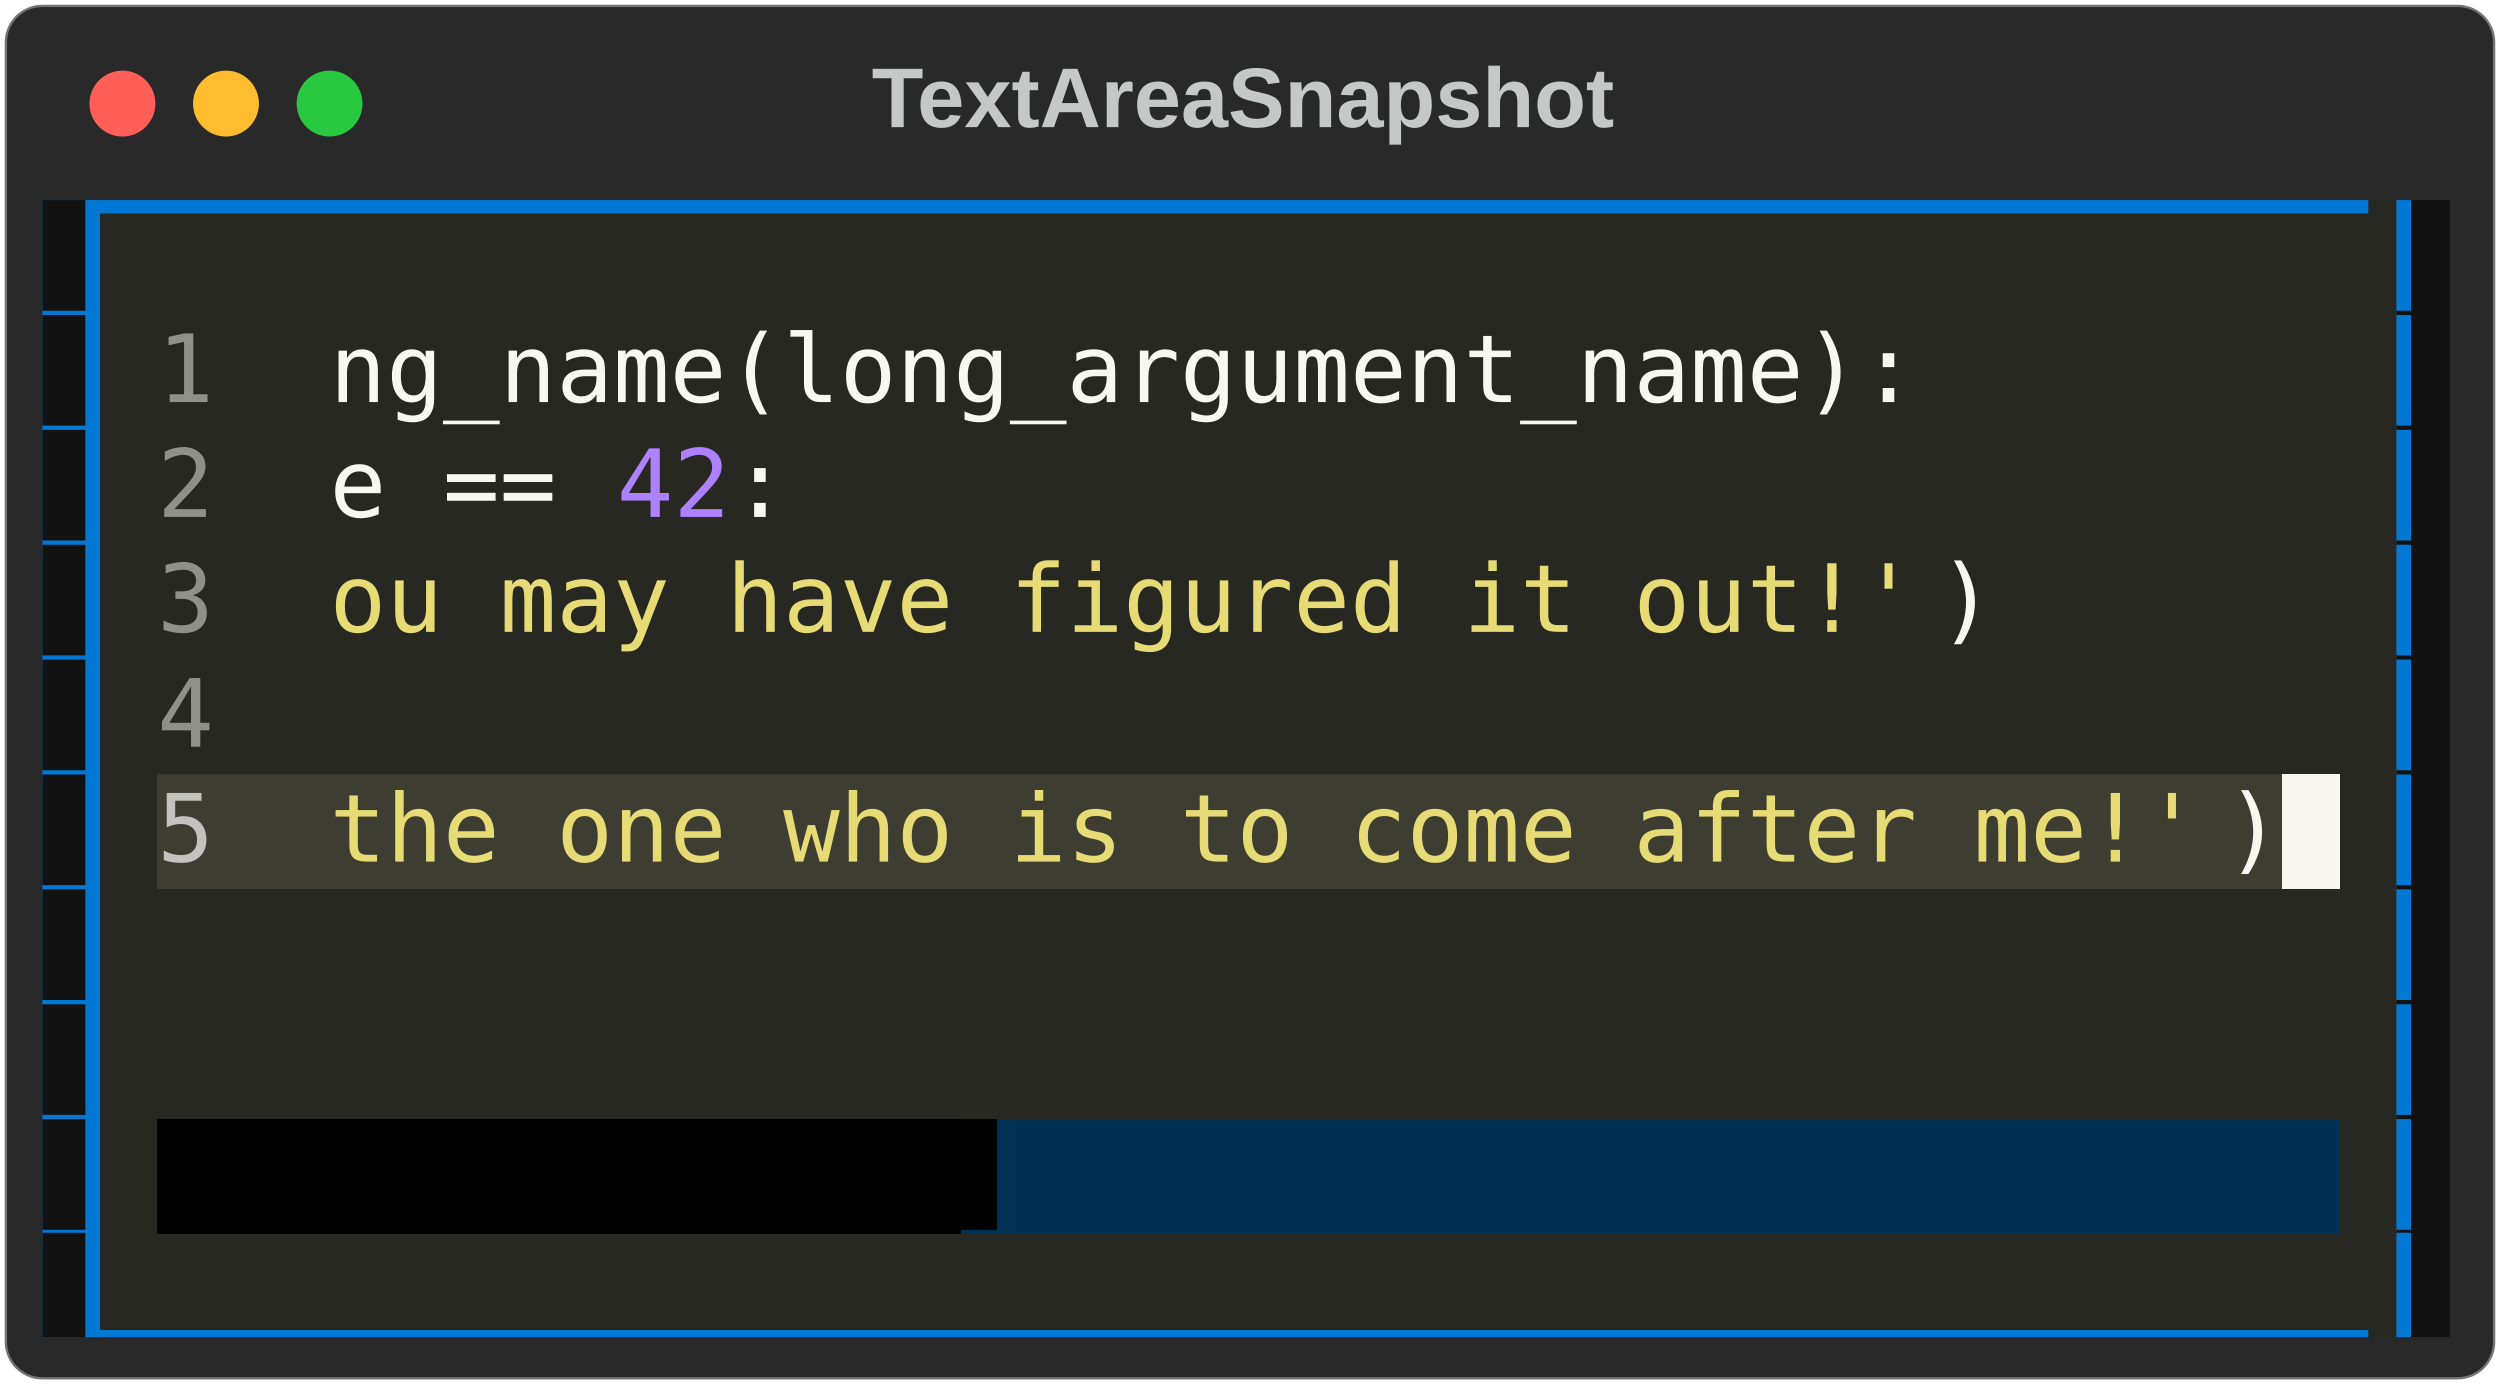
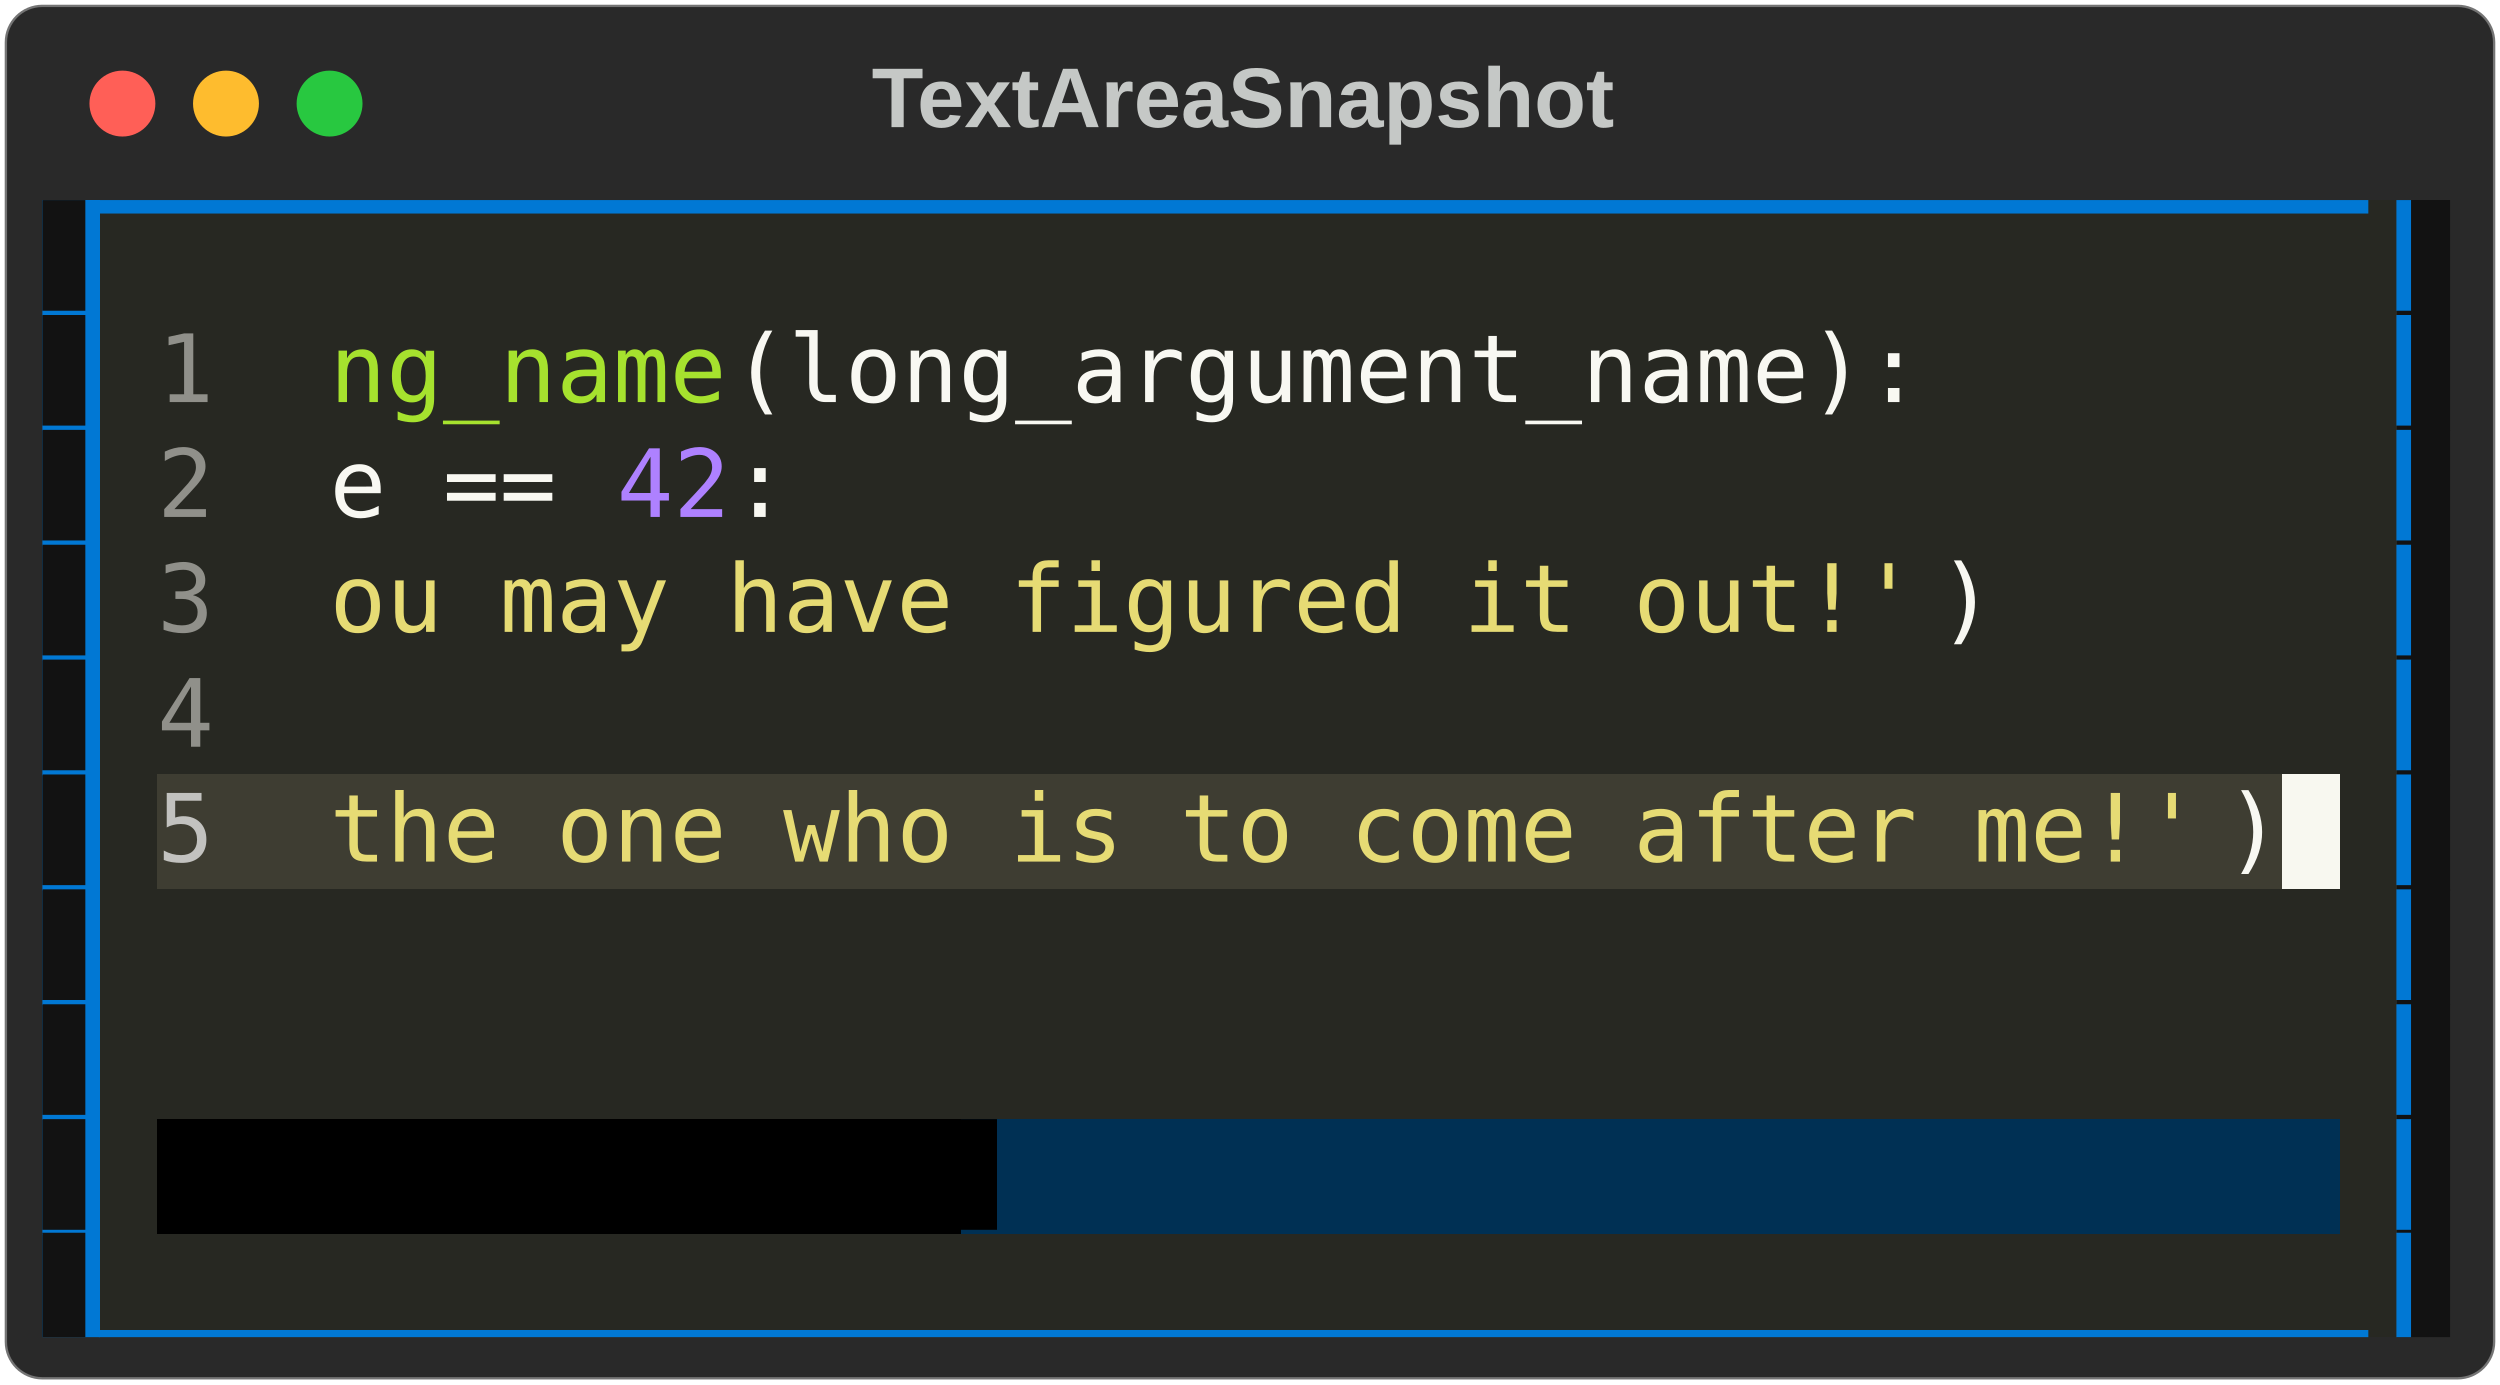
<svg xmlns="http://www.w3.org/2000/svg" class="rich-terminal" viewBox="0 0 531 294.0">
  <style>

    @font-face {
        font-family: "Fira Code";
        src: local("FiraCode-Regular"),
                url("https://cdnjs.cloudflare.com/ajax/libs/firacode/6.2.0/woff2/FiraCode-Regular.woff2") format("woff2"),
                url("https://cdnjs.cloudflare.com/ajax/libs/firacode/6.2.0/woff/FiraCode-Regular.woff") format("woff");
        font-style: normal;
        font-weight: 400;
    }
    @font-face {
        font-family: "Fira Code";
        src: local("FiraCode-Bold"),
                url("https://cdnjs.cloudflare.com/ajax/libs/firacode/6.2.0/woff2/FiraCode-Bold.woff2") format("woff2"),
                url("https://cdnjs.cloudflare.com/ajax/libs/firacode/6.2.0/woff/FiraCode-Bold.woff") format("woff");
        font-style: bold;
        font-weight: 700;
    }

    .terminal-matrix {
        font-family: Fira Code, monospace;
        font-size: 20px;
        line-height: 24.4px;
        font-variant-east-asian: full-width;
    }

    .terminal-title {
        font-size: 18px;
        font-weight: bold;
        font-family: arial;
    }

    .terminal-r1 { fill: #121212 }
.terminal-r2 { fill: #0178d4 }
.terminal-r3 { fill: #c5c8c6 }
.terminal-r4 { fill: #90908a }
- .terminal-r5 { fill: #f8f8f2 }
- .terminal-r6 { fill: #ae81ff }
- .terminal-r7 { fill: #e6db74 }
- .terminal-r8 { fill: #c2c2bf }
- .terminal-r9 { fill: #272822 }
- .terminal-r10 { fill: #000000 }
+ .terminal-r5 { fill: #a6e22e }
+ .terminal-r6 { fill: #f8f8f2 }
+ .terminal-r7 { fill: #ae81ff }
+ .terminal-r8 { fill: #e6db74 }
+ .terminal-r9 { fill: #c2c2bf }
+ .terminal-r10 { fill: #272822 }
+ .terminal-r11 { fill: #000000 }
    </style>
  <defs>
    <clipPath id="terminal-clip-terminal">
      <rect x="0" y="0" width="511.4" height="243.0" />
    </clipPath>
    <clipPath id="terminal-line-0">
      <rect x="0" y="1.5" width="512.4" height="24.65" />
    </clipPath>
    <clipPath id="terminal-line-1">
      <rect x="0" y="25.9" width="512.4" height="24.65" />
    </clipPath>
    <clipPath id="terminal-line-2">
      <rect x="0" y="50.3" width="512.4" height="24.65" />
    </clipPath>
    <clipPath id="terminal-line-3">
      <rect x="0" y="74.7" width="512.4" height="24.65" />
    </clipPath>
    <clipPath id="terminal-line-4">
      <rect x="0" y="99.1" width="512.4" height="24.65" />
    </clipPath>
    <clipPath id="terminal-line-5">
      <rect x="0" y="123.5" width="512.4" height="24.65" />
    </clipPath>
    <clipPath id="terminal-line-6">
      <rect x="0" y="147.9" width="512.4" height="24.65" />
    </clipPath>
    <clipPath id="terminal-line-7">
      <rect x="0" y="172.3" width="512.4" height="24.65" />
    </clipPath>
    <clipPath id="terminal-line-8">
      <rect x="0" y="196.7" width="512.4" height="24.65" />
    </clipPath>
  </defs>
  <rect fill="#292929" stroke="rgba(255,255,255,0.35)" stroke-width="1" x="1" y="1" width="529" height="292" rx="8" />
  <text class="terminal-title" fill="#c5c8c6" text-anchor="middle" x="264" y="27">TextAreaSnapshot</text>
  <g transform="translate(26,22)">
    <circle cx="0" cy="0" r="7" fill="#ff5f57" />
    <circle cx="22" cy="0" r="7" fill="#febc2e" />
    <circle cx="44" cy="0" r="7" fill="#28c840" />
  </g>
  <g transform="translate(9, 41)" clip-path="url(#terminal-clip-terminal)">
    <rect fill="#0178d4" x="0" y="1.5" width="12.2" height="24.65" shape-rendering="crispEdges" />
    <rect fill="#272822" x="12.2" y="1.5" width="488" height="24.65" shape-rendering="crispEdges" />
    <rect fill="#121212" x="500.2" y="1.5" width="12.2" height="24.65" shape-rendering="crispEdges" />
    <rect fill="#0178d4" x="0" y="25.9" width="12.2" height="24.65" shape-rendering="crispEdges" />
    <rect fill="#272822" x="12.2" y="25.9" width="12.2" height="24.65" shape-rendering="crispEdges" />
    <rect fill="#272822" x="24.4" y="25.9" width="36.6" height="24.65" shape-rendering="crispEdges" />
-     <rect fill="#272822" x="61" y="25.9" width="427" height="24.65" shape-rendering="crispEdges" />
+     <rect fill="#272822" x="61" y="25.9" width="85.4" height="24.65" shape-rendering="crispEdges" />
+     <rect fill="#272822" x="146.4" y="25.9" width="341.6" height="24.65" shape-rendering="crispEdges" />
    <rect fill="#272822" x="488" y="25.9" width="12.2" height="24.65" shape-rendering="crispEdges" />
    <rect fill="#121212" x="500.2" y="25.9" width="12.2" height="24.65" shape-rendering="crispEdges" />
    <rect fill="#0178d4" x="0" y="50.3" width="12.2" height="24.65" shape-rendering="crispEdges" />
    <rect fill="#272822" x="12.2" y="50.3" width="12.2" height="24.65" shape-rendering="crispEdges" />
    <rect fill="#272822" x="24.4" y="50.3" width="36.6" height="24.65" shape-rendering="crispEdges" />
    <rect fill="#272822" x="61" y="50.3" width="61" height="24.65" shape-rendering="crispEdges" />
    <rect fill="#272822" x="122" y="50.3" width="24.4" height="24.65" shape-rendering="crispEdges" />
    <rect fill="#272822" x="146.4" y="50.3" width="341.6" height="24.65" shape-rendering="crispEdges" />
    <rect fill="#272822" x="488" y="50.3" width="12.2" height="24.65" shape-rendering="crispEdges" />
    <rect fill="#121212" x="500.2" y="50.3" width="12.2" height="24.65" shape-rendering="crispEdges" />
    <rect fill="#0178d4" x="0" y="74.7" width="12.2" height="24.65" shape-rendering="crispEdges" />
    <rect fill="#272822" x="12.2" y="74.7" width="12.2" height="24.65" shape-rendering="crispEdges" />
    <rect fill="#272822" x="24.4" y="74.7" width="36.6" height="24.65" shape-rendering="crispEdges" />
    <rect fill="#272822" x="61" y="74.7" width="341.6" height="24.65" shape-rendering="crispEdges" />
    <rect fill="#272822" x="402.6" y="74.7" width="85.4" height="24.65" shape-rendering="crispEdges" />
    <rect fill="#272822" x="488" y="74.7" width="12.2" height="24.65" shape-rendering="crispEdges" />
    <rect fill="#121212" x="500.2" y="74.7" width="12.2" height="24.65" shape-rendering="crispEdges" />
    <rect fill="#0178d4" x="0" y="99.1" width="12.2" height="24.65" shape-rendering="crispEdges" />
    <rect fill="#272822" x="12.2" y="99.1" width="12.2" height="24.65" shape-rendering="crispEdges" />
    <rect fill="#272822" x="24.4" y="99.1" width="36.6" height="24.65" shape-rendering="crispEdges" />
    <rect fill="#272822" x="61" y="99.1" width="427" height="24.65" shape-rendering="crispEdges" />
    <rect fill="#272822" x="488" y="99.1" width="12.2" height="24.65" shape-rendering="crispEdges" />
    <rect fill="#121212" x="500.2" y="99.1" width="12.2" height="24.65" shape-rendering="crispEdges" />
    <rect fill="#0178d4" x="0" y="123.5" width="12.2" height="24.65" shape-rendering="crispEdges" />
    <rect fill="#272822" x="12.2" y="123.5" width="12.2" height="24.65" shape-rendering="crispEdges" />
    <rect fill="#3e3d32" x="24.4" y="123.5" width="36.6" height="24.65" shape-rendering="crispEdges" />
    <rect fill="#3e3d32" x="61" y="123.5" width="402.6" height="24.65" shape-rendering="crispEdges" />
    <rect fill="#3e3d32" x="463.6" y="123.5" width="12.2" height="24.65" shape-rendering="crispEdges" />
    <rect fill="#f8f8f0" x="475.8" y="123.5" width="12.2" height="24.65" shape-rendering="crispEdges" />
    <rect fill="#272822" x="488" y="123.5" width="12.2" height="24.65" shape-rendering="crispEdges" />
    <rect fill="#121212" x="500.2" y="123.5" width="12.2" height="24.65" shape-rendering="crispEdges" />
    <rect fill="#0178d4" x="0" y="147.9" width="12.2" height="24.65" shape-rendering="crispEdges" />
    <rect fill="#272822" x="12.2" y="147.9" width="488" height="24.65" shape-rendering="crispEdges" />
    <rect fill="#121212" x="500.2" y="147.9" width="12.2" height="24.65" shape-rendering="crispEdges" />
    <rect fill="#0178d4" x="0" y="172.3" width="12.2" height="24.65" shape-rendering="crispEdges" />
    <rect fill="#272822" x="12.2" y="172.3" width="488" height="24.65" shape-rendering="crispEdges" />
    <rect fill="#121212" x="500.2" y="172.3" width="12.2" height="24.65" shape-rendering="crispEdges" />
    <rect fill="#0178d4" x="0" y="196.7" width="12.2" height="24.65" shape-rendering="crispEdges" />
    <rect fill="#272822" x="12.2" y="196.7" width="12.2" height="24.65" shape-rendering="crispEdges" />
    <rect fill="#000000" x="24.4" y="196.7" width="170.8" height="24.65" shape-rendering="crispEdges" />
    <rect fill="#003054" x="195.2" y="196.7" width="12.2" height="24.65" shape-rendering="crispEdges" />
    <rect fill="#003054" x="207.4" y="196.7" width="280.6" height="24.65" shape-rendering="crispEdges" />
    <rect fill="#272822" x="488" y="196.7" width="12.2" height="24.65" shape-rendering="crispEdges" />
    <rect fill="#121212" x="500.2" y="196.7" width="12.2" height="24.65" shape-rendering="crispEdges" />
    <rect fill="#0178d4" x="0" y="221.1" width="12.2" height="24.65" shape-rendering="crispEdges" />
    <rect fill="#272822" x="12.2" y="221.1" width="488" height="24.65" shape-rendering="crispEdges" />
    <rect fill="#121212" x="500.2" y="221.1" width="12.2" height="24.65" shape-rendering="crispEdges" />
    <g class="terminal-matrix">
      <text class="terminal-r1" x="0" y="20" textLength="12.2" clip-path="url(#terminal-line-0)">▊</text>
      <text class="terminal-r2" x="12.2" y="20" textLength="488" clip-path="url(#terminal-line-0)">▔▔▔▔▔▔▔▔▔▔▔▔▔▔▔▔▔▔▔▔▔▔▔▔▔▔▔▔▔▔▔▔▔▔▔▔▔▔▔▔</text>
      <text class="terminal-r2" x="500.2" y="20" textLength="12.2" clip-path="url(#terminal-line-0)">▎</text>
      <text class="terminal-r3" x="512.4" y="20" textLength="12.2" clip-path="url(#terminal-line-0)">
</text>
      <text class="terminal-r1" x="0" y="44.4" textLength="12.2" clip-path="url(#terminal-line-1)">▊</text>
      <text class="terminal-r4" x="24.4" y="44.4" textLength="36.6" clip-path="url(#terminal-line-1)">1  </text>
-       <text class="terminal-r5" x="61" y="44.4" textLength="427" clip-path="url(#terminal-line-1)">ng_name(long_argument_name):       </text>
+       <text class="terminal-r5" x="61" y="44.4" textLength="85.4" clip-path="url(#terminal-line-1)">ng_name</text>
+       <text class="terminal-r6" x="146.4" y="44.4" textLength="341.6" clip-path="url(#terminal-line-1)">(long_argument_name):       </text>
      <text class="terminal-r2" x="500.2" y="44.4" textLength="12.2" clip-path="url(#terminal-line-1)">▎</text>
      <text class="terminal-r3" x="512.4" y="44.4" textLength="12.2" clip-path="url(#terminal-line-1)">
</text>
      <text class="terminal-r1" x="0" y="68.8" textLength="12.2" clip-path="url(#terminal-line-2)">▊</text>
      <text class="terminal-r4" x="24.4" y="68.8" textLength="36.6" clip-path="url(#terminal-line-2)">2  </text>
-       <text class="terminal-r5" x="61" y="68.8" textLength="61" clip-path="url(#terminal-line-2)">e == </text>
-       <text class="terminal-r6" x="122" y="68.8" textLength="24.4" clip-path="url(#terminal-line-2)">42</text>
-       <text class="terminal-r5" x="146.4" y="68.8" textLength="341.6" clip-path="url(#terminal-line-2)">:                           </text>
+       <text class="terminal-r6" x="61" y="68.8" textLength="61" clip-path="url(#terminal-line-2)">e == </text>
+       <text class="terminal-r7" x="122" y="68.8" textLength="24.4" clip-path="url(#terminal-line-2)">42</text>
+       <text class="terminal-r6" x="146.4" y="68.8" textLength="341.6" clip-path="url(#terminal-line-2)">:                           </text>
      <text class="terminal-r2" x="500.2" y="68.8" textLength="12.2" clip-path="url(#terminal-line-2)">▎</text>
      <text class="terminal-r3" x="512.4" y="68.8" textLength="12.2" clip-path="url(#terminal-line-2)">
</text>
      <text class="terminal-r1" x="0" y="93.2" textLength="12.2" clip-path="url(#terminal-line-3)">▊</text>
      <text class="terminal-r4" x="24.4" y="93.2" textLength="36.6" clip-path="url(#terminal-line-3)">3  </text>
-       <text class="terminal-r7" x="61" y="93.2" textLength="341.6" clip-path="url(#terminal-line-3)">ou may have figured it out!'</text>
-       <text class="terminal-r5" x="402.6" y="93.2" textLength="85.4" clip-path="url(#terminal-line-3)">)      </text>
+       <text class="terminal-r8" x="61" y="93.2" textLength="341.6" clip-path="url(#terminal-line-3)">ou may have figured it out!'</text>
+       <text class="terminal-r6" x="402.6" y="93.2" textLength="85.4" clip-path="url(#terminal-line-3)">)      </text>
      <text class="terminal-r2" x="500.2" y="93.2" textLength="12.2" clip-path="url(#terminal-line-3)">▎</text>
      <text class="terminal-r3" x="512.4" y="93.2" textLength="12.2" clip-path="url(#terminal-line-3)">
</text>
      <text class="terminal-r1" x="0" y="117.6" textLength="12.2" clip-path="url(#terminal-line-4)">▊</text>
      <text class="terminal-r4" x="24.4" y="117.6" textLength="36.6" clip-path="url(#terminal-line-4)">4  </text>
      <text class="terminal-r2" x="500.2" y="117.6" textLength="12.2" clip-path="url(#terminal-line-4)">▎</text>
      <text class="terminal-r3" x="512.4" y="117.6" textLength="12.2" clip-path="url(#terminal-line-4)">
</text>
      <text class="terminal-r1" x="0" y="142" textLength="12.2" clip-path="url(#terminal-line-5)">▊</text>
-       <text class="terminal-r8" x="24.4" y="142" textLength="36.6" clip-path="url(#terminal-line-5)">5  </text>
-       <text class="terminal-r7" x="61" y="142" textLength="402.6" clip-path="url(#terminal-line-5)">the one who is to come after me!'</text>
-       <text class="terminal-r5" x="463.6" y="142" textLength="12.2" clip-path="url(#terminal-line-5)">)</text>
+       <text class="terminal-r9" x="24.4" y="142" textLength="36.6" clip-path="url(#terminal-line-5)">5  </text>
+       <text class="terminal-r8" x="61" y="142" textLength="402.6" clip-path="url(#terminal-line-5)">the one who is to come after me!'</text>
+       <text class="terminal-r6" x="463.6" y="142" textLength="12.2" clip-path="url(#terminal-line-5)">)</text>
      <text class="terminal-r2" x="500.2" y="142" textLength="12.2" clip-path="url(#terminal-line-5)">▎</text>
      <text class="terminal-r3" x="512.4" y="142" textLength="12.2" clip-path="url(#terminal-line-5)">
</text>
      <text class="terminal-r1" x="0" y="166.4" textLength="12.2" clip-path="url(#terminal-line-6)">▊</text>
      <text class="terminal-r2" x="500.2" y="166.4" textLength="12.2" clip-path="url(#terminal-line-6)">▎</text>
      <text class="terminal-r3" x="512.4" y="166.4" textLength="12.2" clip-path="url(#terminal-line-6)">
</text>
      <text class="terminal-r1" x="0" y="190.8" textLength="12.2" clip-path="url(#terminal-line-7)">▊</text>
      <text class="terminal-r2" x="500.2" y="190.8" textLength="12.2" clip-path="url(#terminal-line-7)">▎</text>
      <text class="terminal-r3" x="512.4" y="190.8" textLength="12.2" clip-path="url(#terminal-line-7)">
</text>
      <text class="terminal-r1" x="0" y="215.2" textLength="12.2" clip-path="url(#terminal-line-8)">▊</text>
-       <text class="terminal-r10" x="195.2" y="215.2" textLength="12.2" clip-path="url(#terminal-line-8)">▋</text>
+       <text class="terminal-r11" x="195.2" y="215.2" textLength="12.2" clip-path="url(#terminal-line-8)">▋</text>
      <text class="terminal-r2" x="500.2" y="215.2" textLength="12.2" clip-path="url(#terminal-line-8)">▎</text>
      <text class="terminal-r3" x="512.4" y="215.2" textLength="12.2" clip-path="url(#terminal-line-8)">
</text>
      <text class="terminal-r1" x="0" y="239.6" textLength="12.2" clip-path="url(#terminal-line-9)">▊</text>
      <text class="terminal-r2" x="12.2" y="239.6" textLength="488" clip-path="url(#terminal-line-9)">▁▁▁▁▁▁▁▁▁▁▁▁▁▁▁▁▁▁▁▁▁▁▁▁▁▁▁▁▁▁▁▁▁▁▁▁▁▁▁▁</text>
      <text class="terminal-r2" x="500.2" y="239.6" textLength="12.2" clip-path="url(#terminal-line-9)">▎</text>
    </g>
  </g>
</svg>
